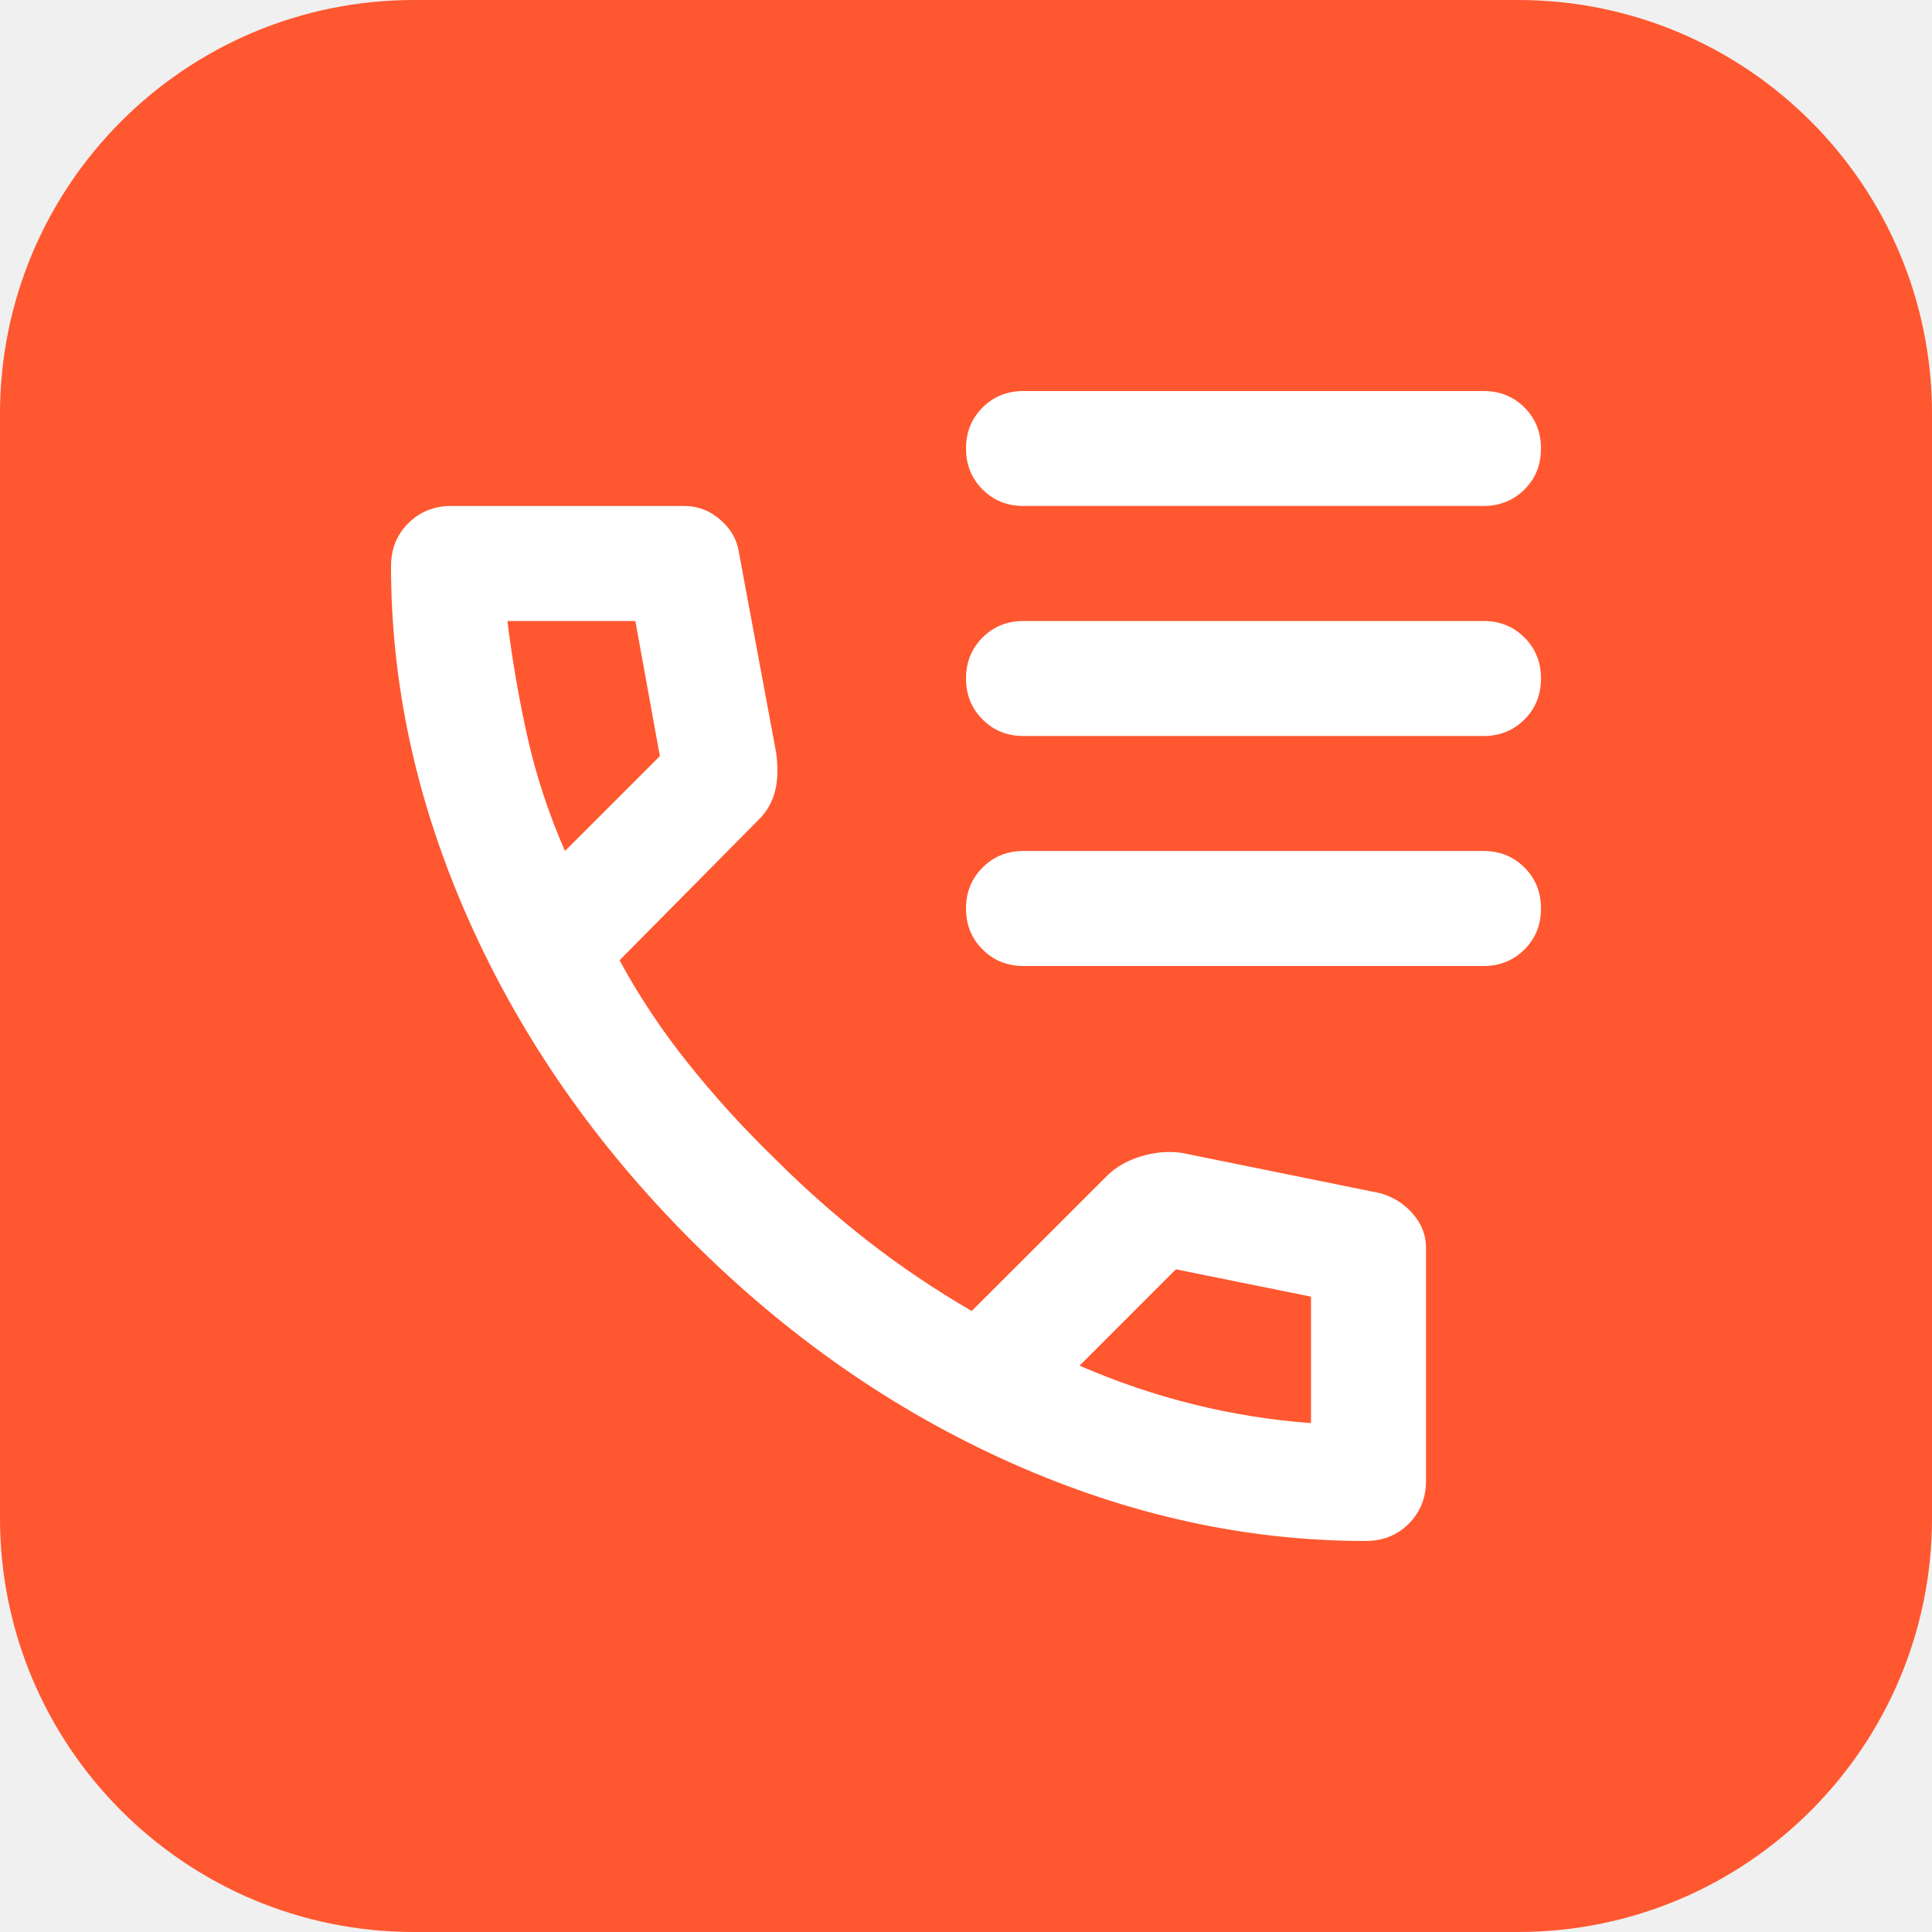
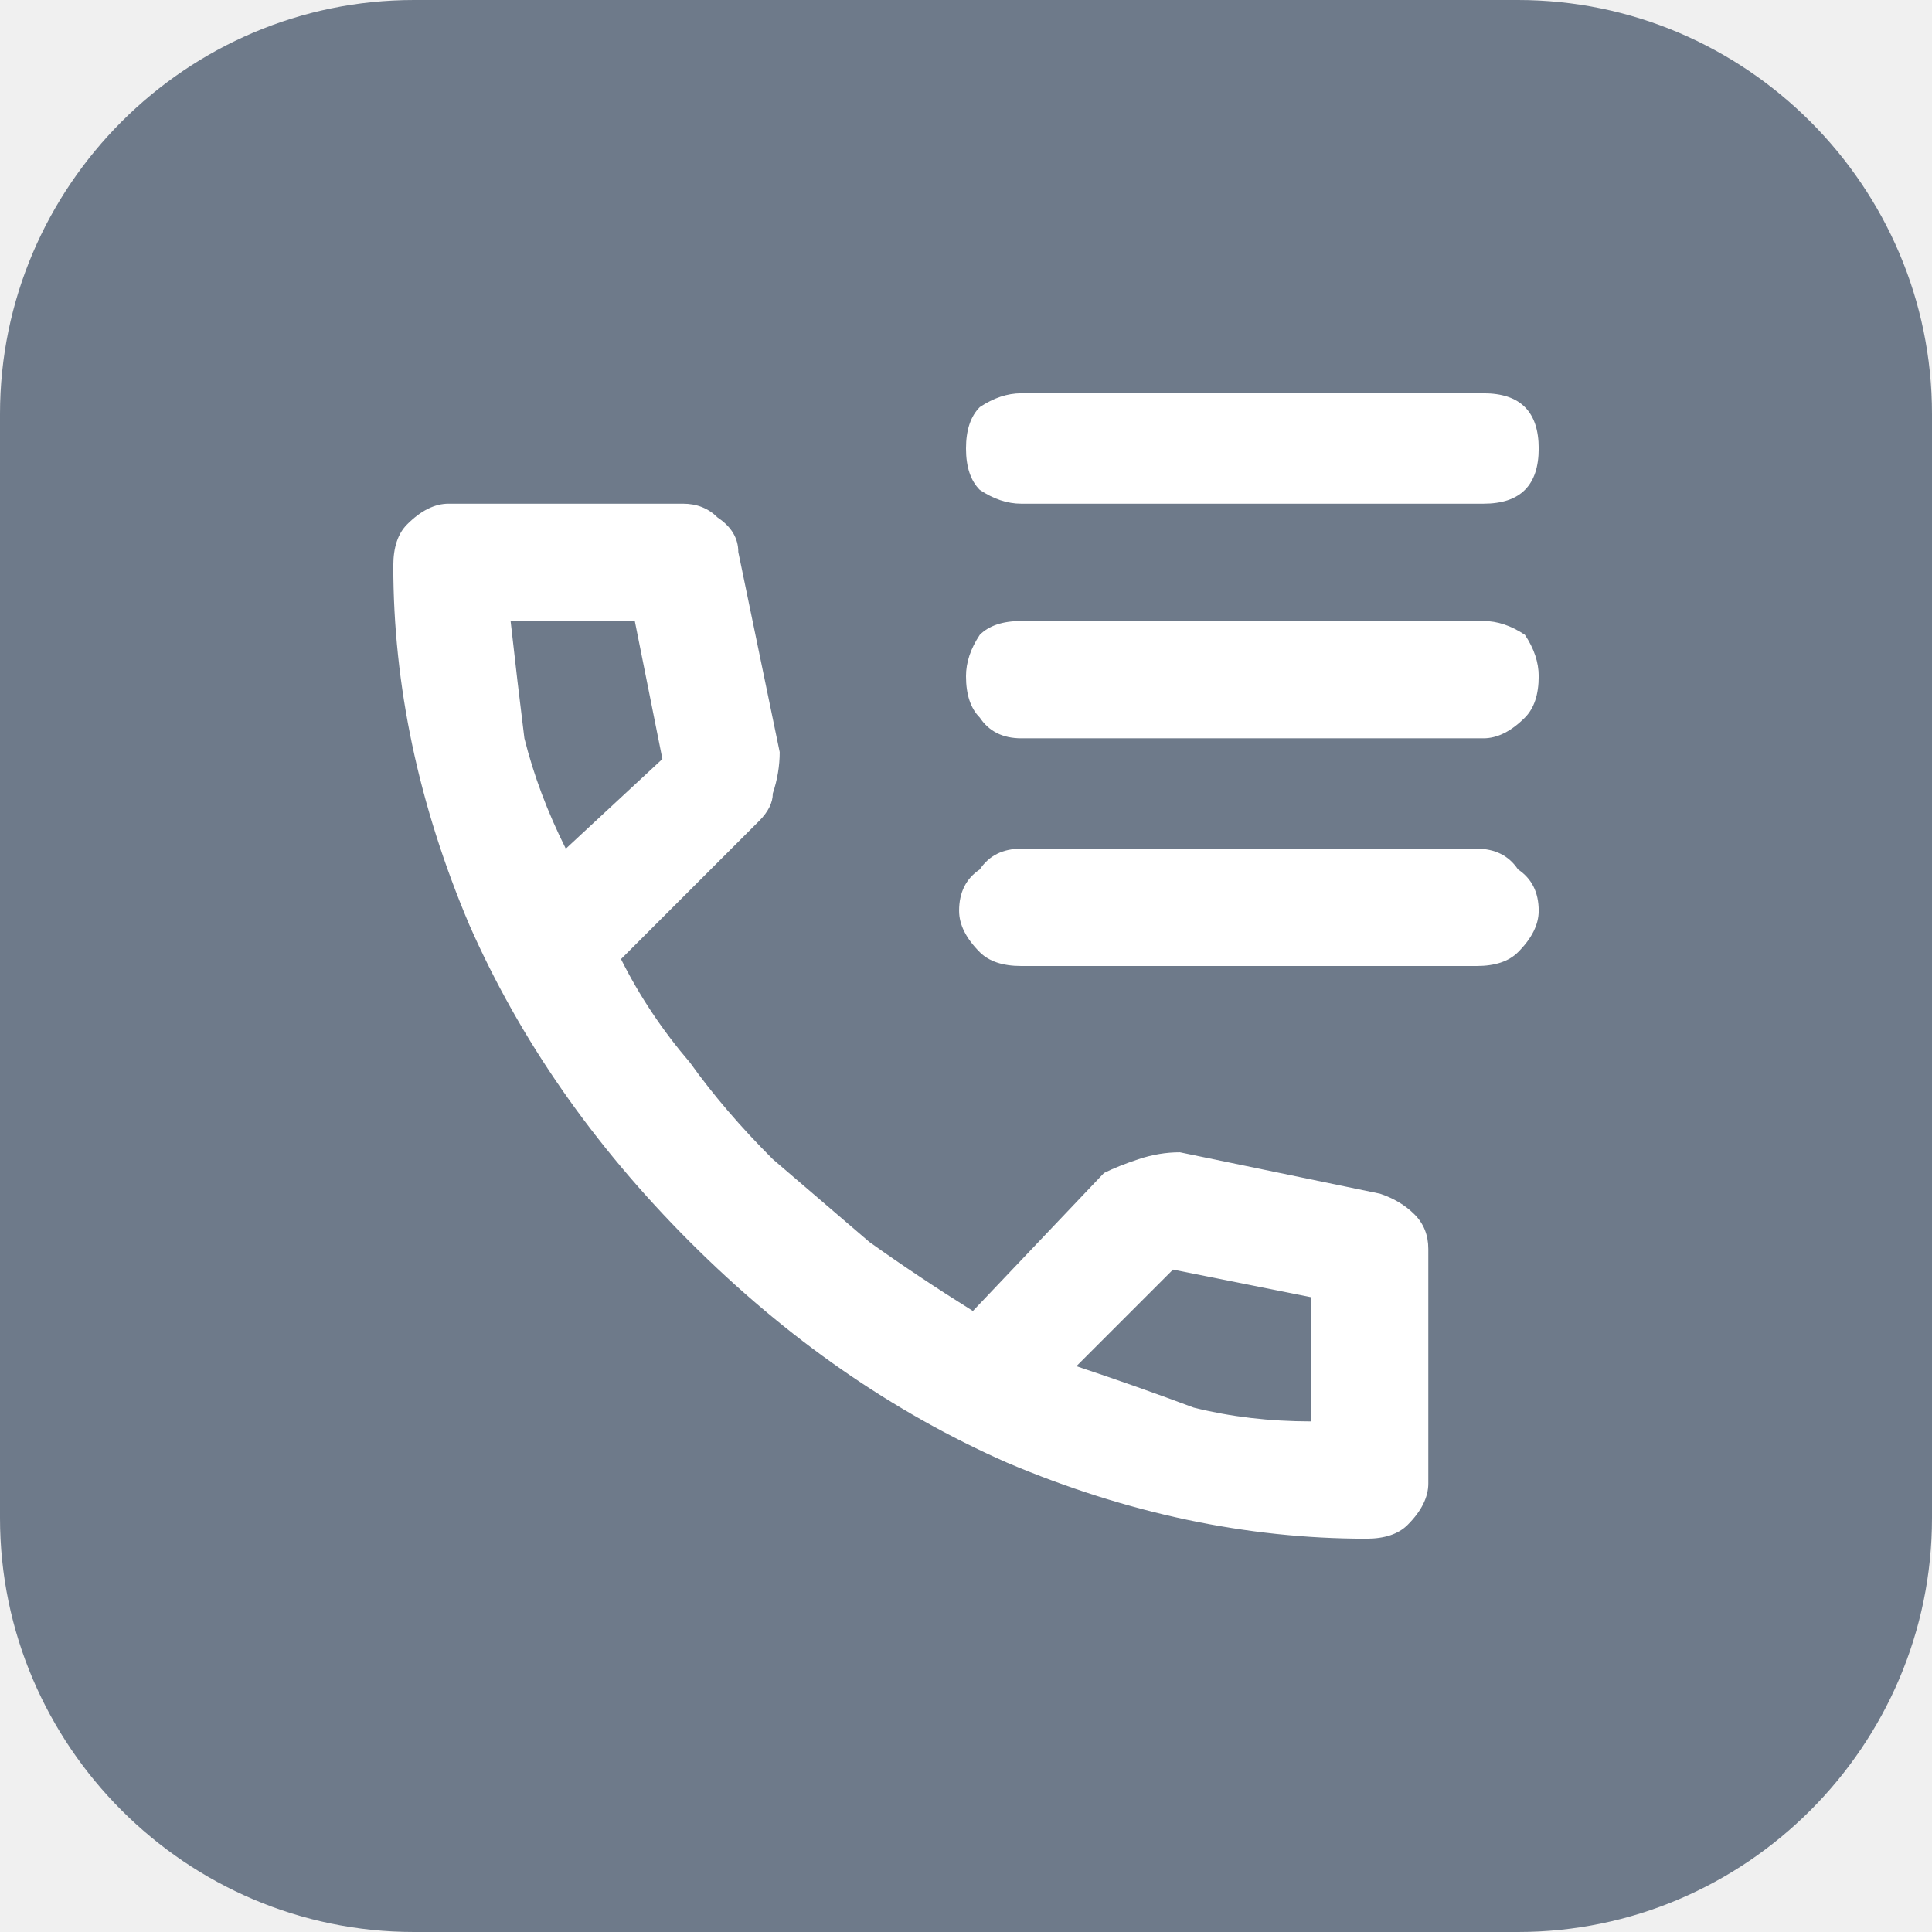
- <svg xmlns="http://www.w3.org/2000/svg" width="28" height="28" viewBox="0 0 28 28" fill="none">
-   <rect width="28" height="28" rx="6" fill="#FF5730" />
-   <mask id="mask0_258_1184" style="mask-type:alpha" maskUnits="userSpaceOnUse" x="4" y="4" width="20" height="20">
-     <rect x="4" y="4" width="20" height="20" fill="#D9D9D9" />
-   </mask>
-   <g mask="url(#mask0_258_1184)">
-     <path d="M19.792 22.333C18.056 22.333 16.34 21.955 14.646 21.198C12.951 20.441 11.41 19.368 10.021 17.979C8.632 16.59 7.559 15.049 6.802 13.354C6.045 11.66 5.667 9.944 5.667 8.208C5.667 7.958 5.75 7.75 5.917 7.583C6.083 7.417 6.292 7.333 6.542 7.333H9.917C10.111 7.333 10.285 7.399 10.438 7.531C10.59 7.663 10.681 7.819 10.708 8L11.25 10.917C11.278 11.139 11.271 11.326 11.229 11.479C11.188 11.632 11.111 11.764 11 11.875L8.979 13.917C9.257 14.431 9.587 14.927 9.969 15.406C10.351 15.885 10.771 16.347 11.229 16.792C11.66 17.222 12.111 17.622 12.583 17.99C13.056 18.358 13.556 18.694 14.083 19L16.042 17.042C16.167 16.917 16.33 16.823 16.531 16.76C16.733 16.698 16.931 16.681 17.125 16.708L20 17.292C20.195 17.347 20.354 17.448 20.479 17.594C20.604 17.74 20.667 17.903 20.667 18.083V21.458C20.667 21.708 20.583 21.917 20.417 22.083C20.25 22.25 20.042 22.333 19.792 22.333ZM8.188 12.333L9.563 10.958L9.208 9H7.354C7.424 9.569 7.521 10.132 7.646 10.688C7.771 11.243 7.951 11.792 8.188 12.333ZM15.646 19.792C16.188 20.028 16.74 20.215 17.302 20.354C17.865 20.493 18.431 20.583 19 20.625V18.792L17.042 18.396L15.646 19.792ZM14.833 7.333C14.597 7.333 14.399 7.253 14.24 7.094C14.08 6.934 14 6.736 14 6.5C14 6.264 14.08 6.066 14.24 5.906C14.399 5.747 14.597 5.667 14.833 5.667H21.5C21.736 5.667 21.934 5.747 22.094 5.906C22.254 6.066 22.333 6.264 22.333 6.5C22.333 6.736 22.254 6.934 22.094 7.094C21.934 7.253 21.736 7.333 21.5 7.333H14.833ZM14.833 10.667C14.597 10.667 14.399 10.587 14.24 10.427C14.08 10.267 14 10.069 14 9.833C14 9.597 14.08 9.399 14.24 9.24C14.399 9.08 14.597 9 14.833 9H21.5C21.736 9 21.934 9.08 22.094 9.24C22.254 9.399 22.333 9.597 22.333 9.833C22.333 10.069 22.254 10.267 22.094 10.427C21.934 10.587 21.736 10.667 21.5 10.667H14.833ZM14.833 14C14.597 14 14.399 13.92 14.24 13.76C14.08 13.601 14 13.403 14 13.167C14 12.931 14.08 12.733 14.24 12.573C14.399 12.413 14.597 12.333 14.833 12.333H21.5C21.736 12.333 21.934 12.413 22.094 12.573C22.254 12.733 22.333 12.931 22.333 13.167C22.333 13.403 22.254 13.601 22.094 13.76C21.934 13.92 21.736 14 21.5 14H14.833Z" fill="white" />
+ <svg xmlns="http://www.w3.org/2000/svg" version="1.2" viewBox="0 0 28 28" width="28" height="28">
+   <defs>
+     <clipPath clipPathUnits="userSpaceOnUse" id="cp1">
+       <path d="m4 4h20v20h-20z" />
+     </clipPath>
+   </defs>
+   <style>
+ 		.s0 { fill: #6e7a8a } 
+ 		.s1 { fill: #ffffff } 
+ 	</style>
+   <path fill-rule="evenodd" class="s0" d="m6 0h16c3.3 0 6 2.7 6 6v16c0 3.3-2.7 6-6 6h-16c-3.3 0-6-2.7-6-6v-16c0-3.3 2.7-6 6-6z" />
+   <g id="Clip-Path" clip-path="url(#cp1)">
+     <g>
+       <path class="s1" d="m19.8 22.3q-2.6 0-5.2-1.1-2.5-1.1-4.6-3.2-2.1-2.1-3.2-4.6-1.1-2.6-1.1-5.2 0-0.4 0.2-0.6 0.3-0.3 0.6-0.3h3.4q0.3 0 0.5 0.2 0.3 0.2 0.3 0.5l0.6 2.9q0 0.3-0.1 0.6 0 0.2-0.2 0.4l-2 2q0.4 0.8 1 1.5 0.5 0.7 1.2 1.4 0.7 0.6 1.4 1.2 0.7 0.5 1.5 1l1.9-2q0.2-0.1 0.5-0.2 0.3-0.1 0.6-0.1l2.9 0.6q0.3 0.1 0.5 0.3 0.2 0.2 0.2 0.5v3.4q0 0.3-0.3 0.6-0.2 0.2-0.6 0.2zm-11.6-10l1.4-1.3-0.4-2h-1.8q0.1 0.9 0.2 1.7 0.2 0.8 0.6 1.6zm7.4 7.5q0.9 0.3 1.7 0.6 0.8 0.2 1.7 0.2v-1.8l-2-0.4zm-0.8-12.5q-0.3 0-0.6-0.2-0.2-0.2-0.2-0.6 0-0.4 0.2-0.6 0.3-0.2 0.6-0.2h6.7q0.4 0 0.6 0.2 0.2 0.2 0.2 0.6 0 0.4-0.2 0.6-0.2 0.2-0.6 0.2zm0 3.4q-0.4 0-0.6-0.3-0.2-0.2-0.2-0.6 0-0.3 0.2-0.6 0.2-0.2 0.6-0.2h6.7q0.3 0 0.6 0.2 0.2 0.3 0.2 0.6 0 0.4-0.2 0.6-0.3 0.3-0.6 0.3zm0 3.3q-0.4 0-0.6-0.2-0.3-0.3-0.3-0.6 0-0.4 0.3-0.6 0.2-0.3 0.6-0.3h6.6q0.4 0 0.6 0.3 0.3 0.2 0.3 0.6 0 0.3-0.3 0.6-0.2 0.2-0.6 0.2z" />
+     </g>
  </g>
</svg>
